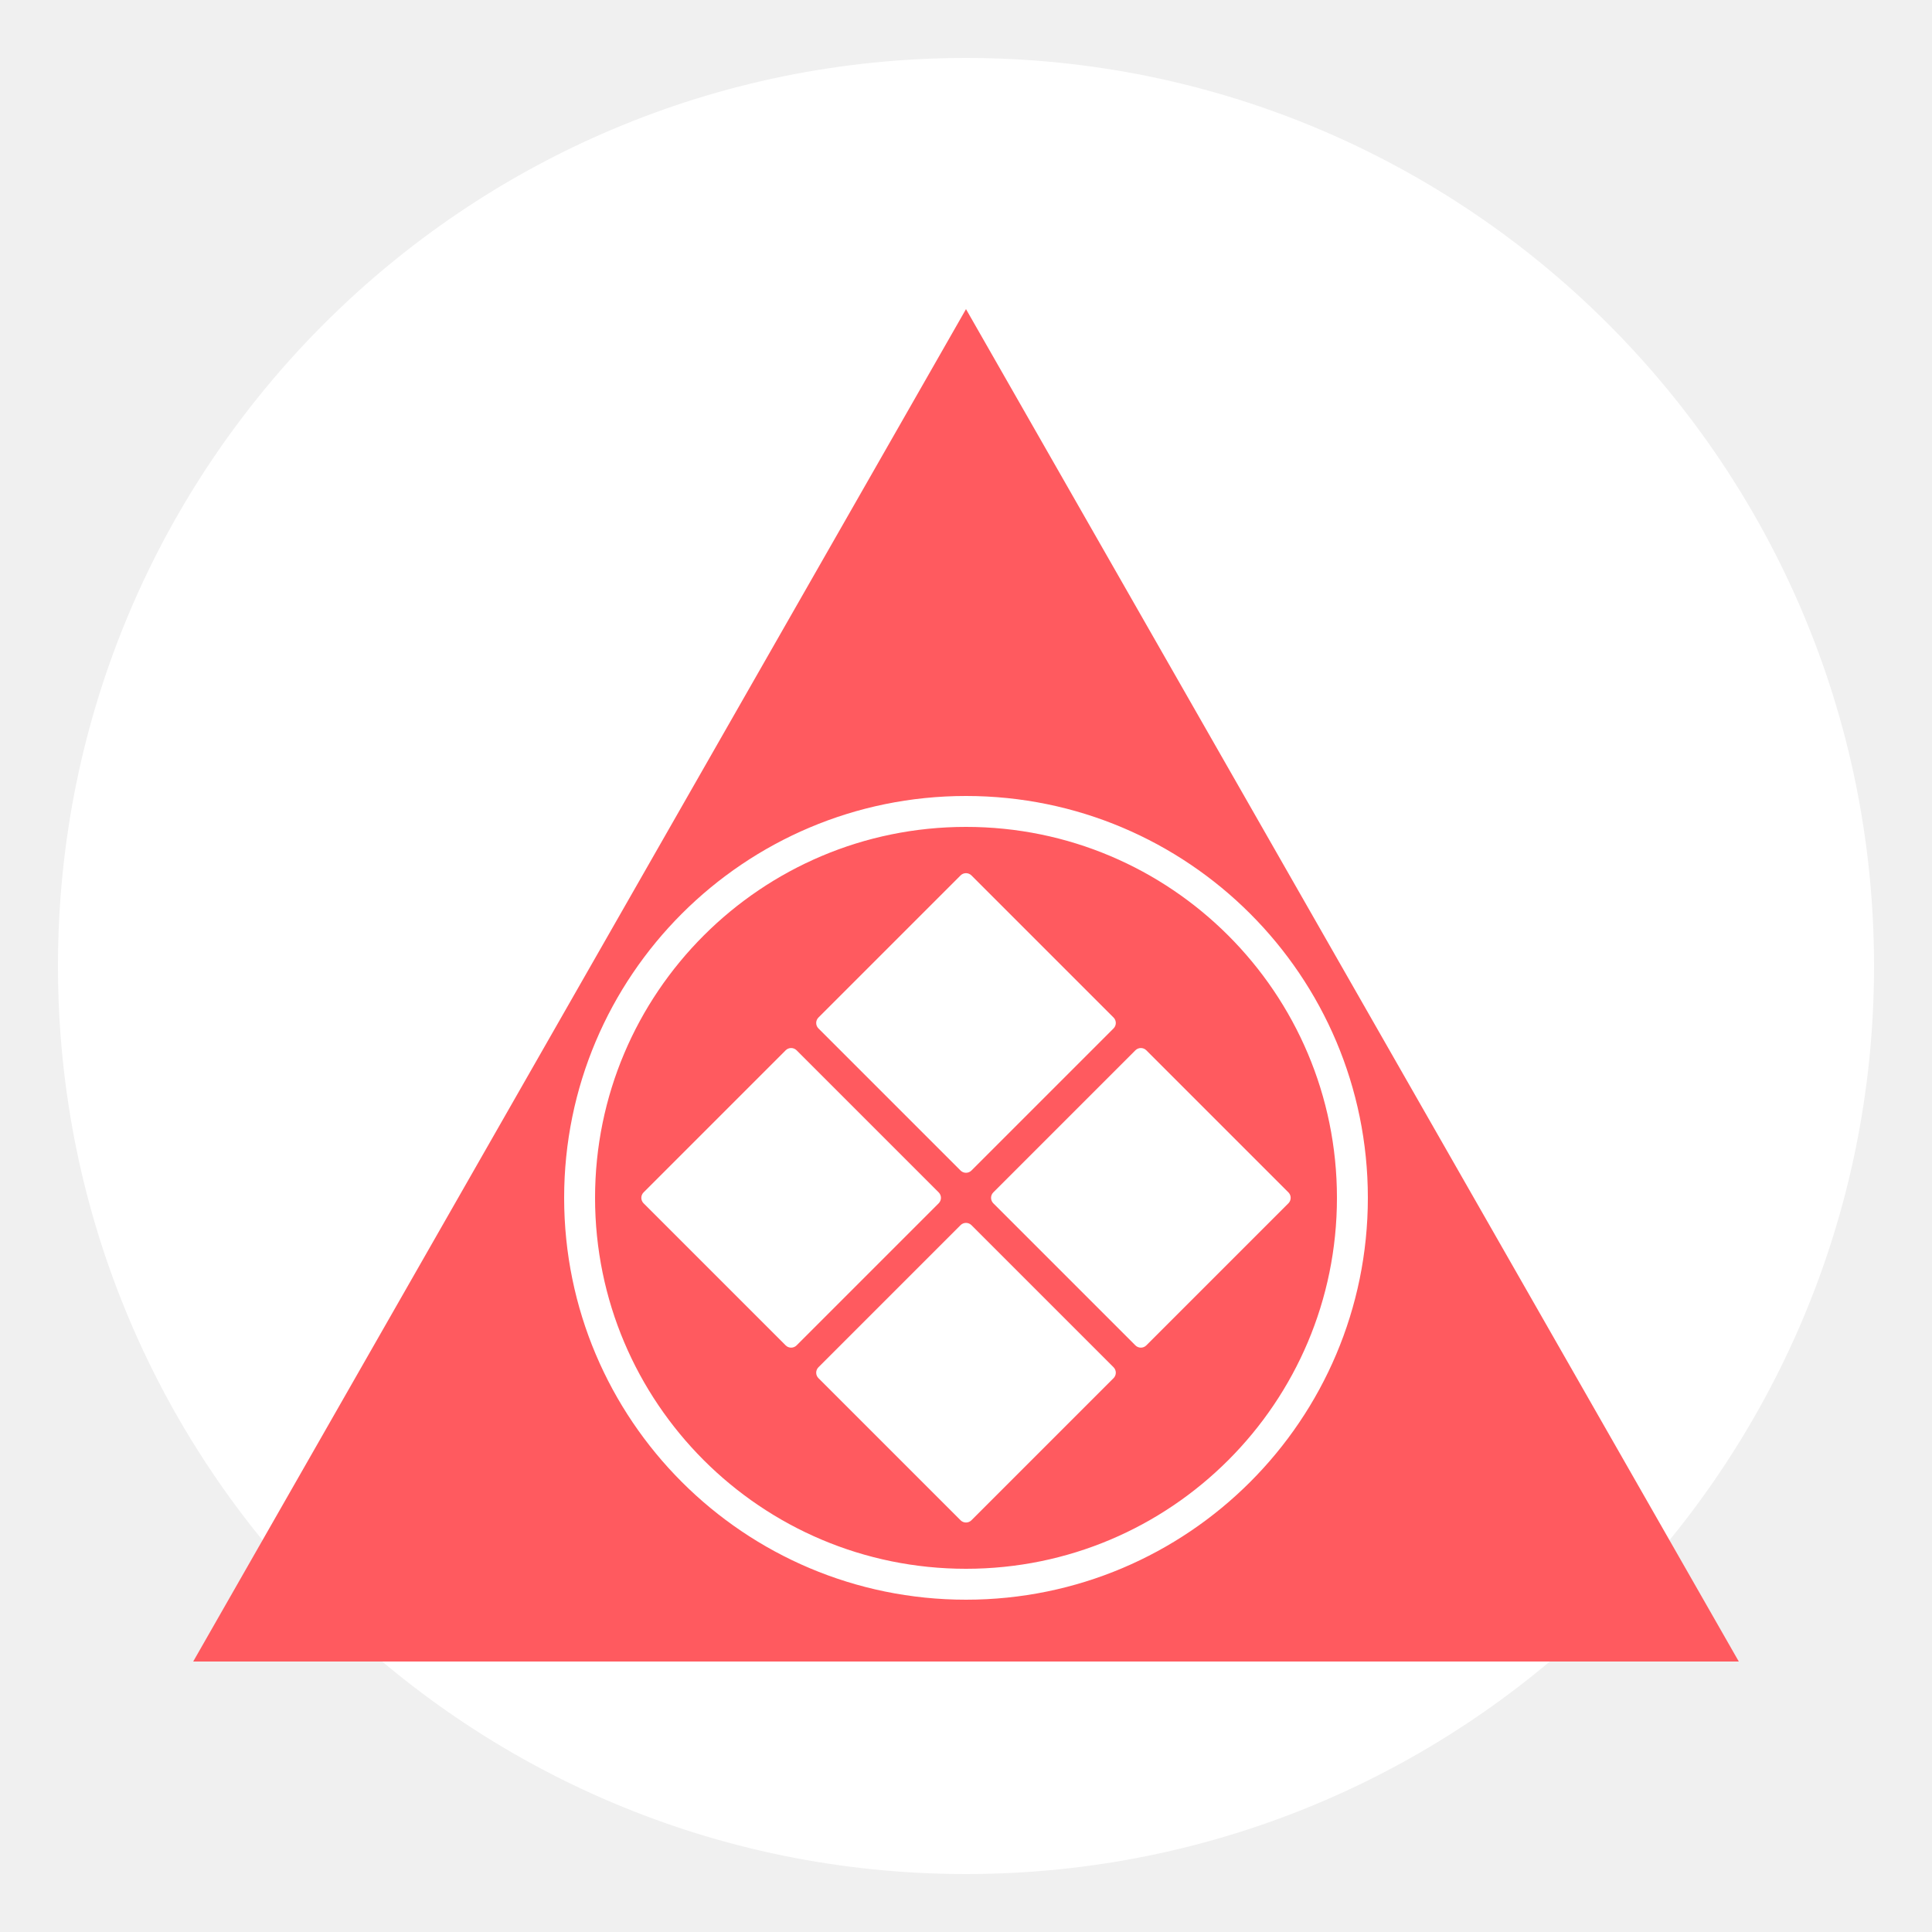
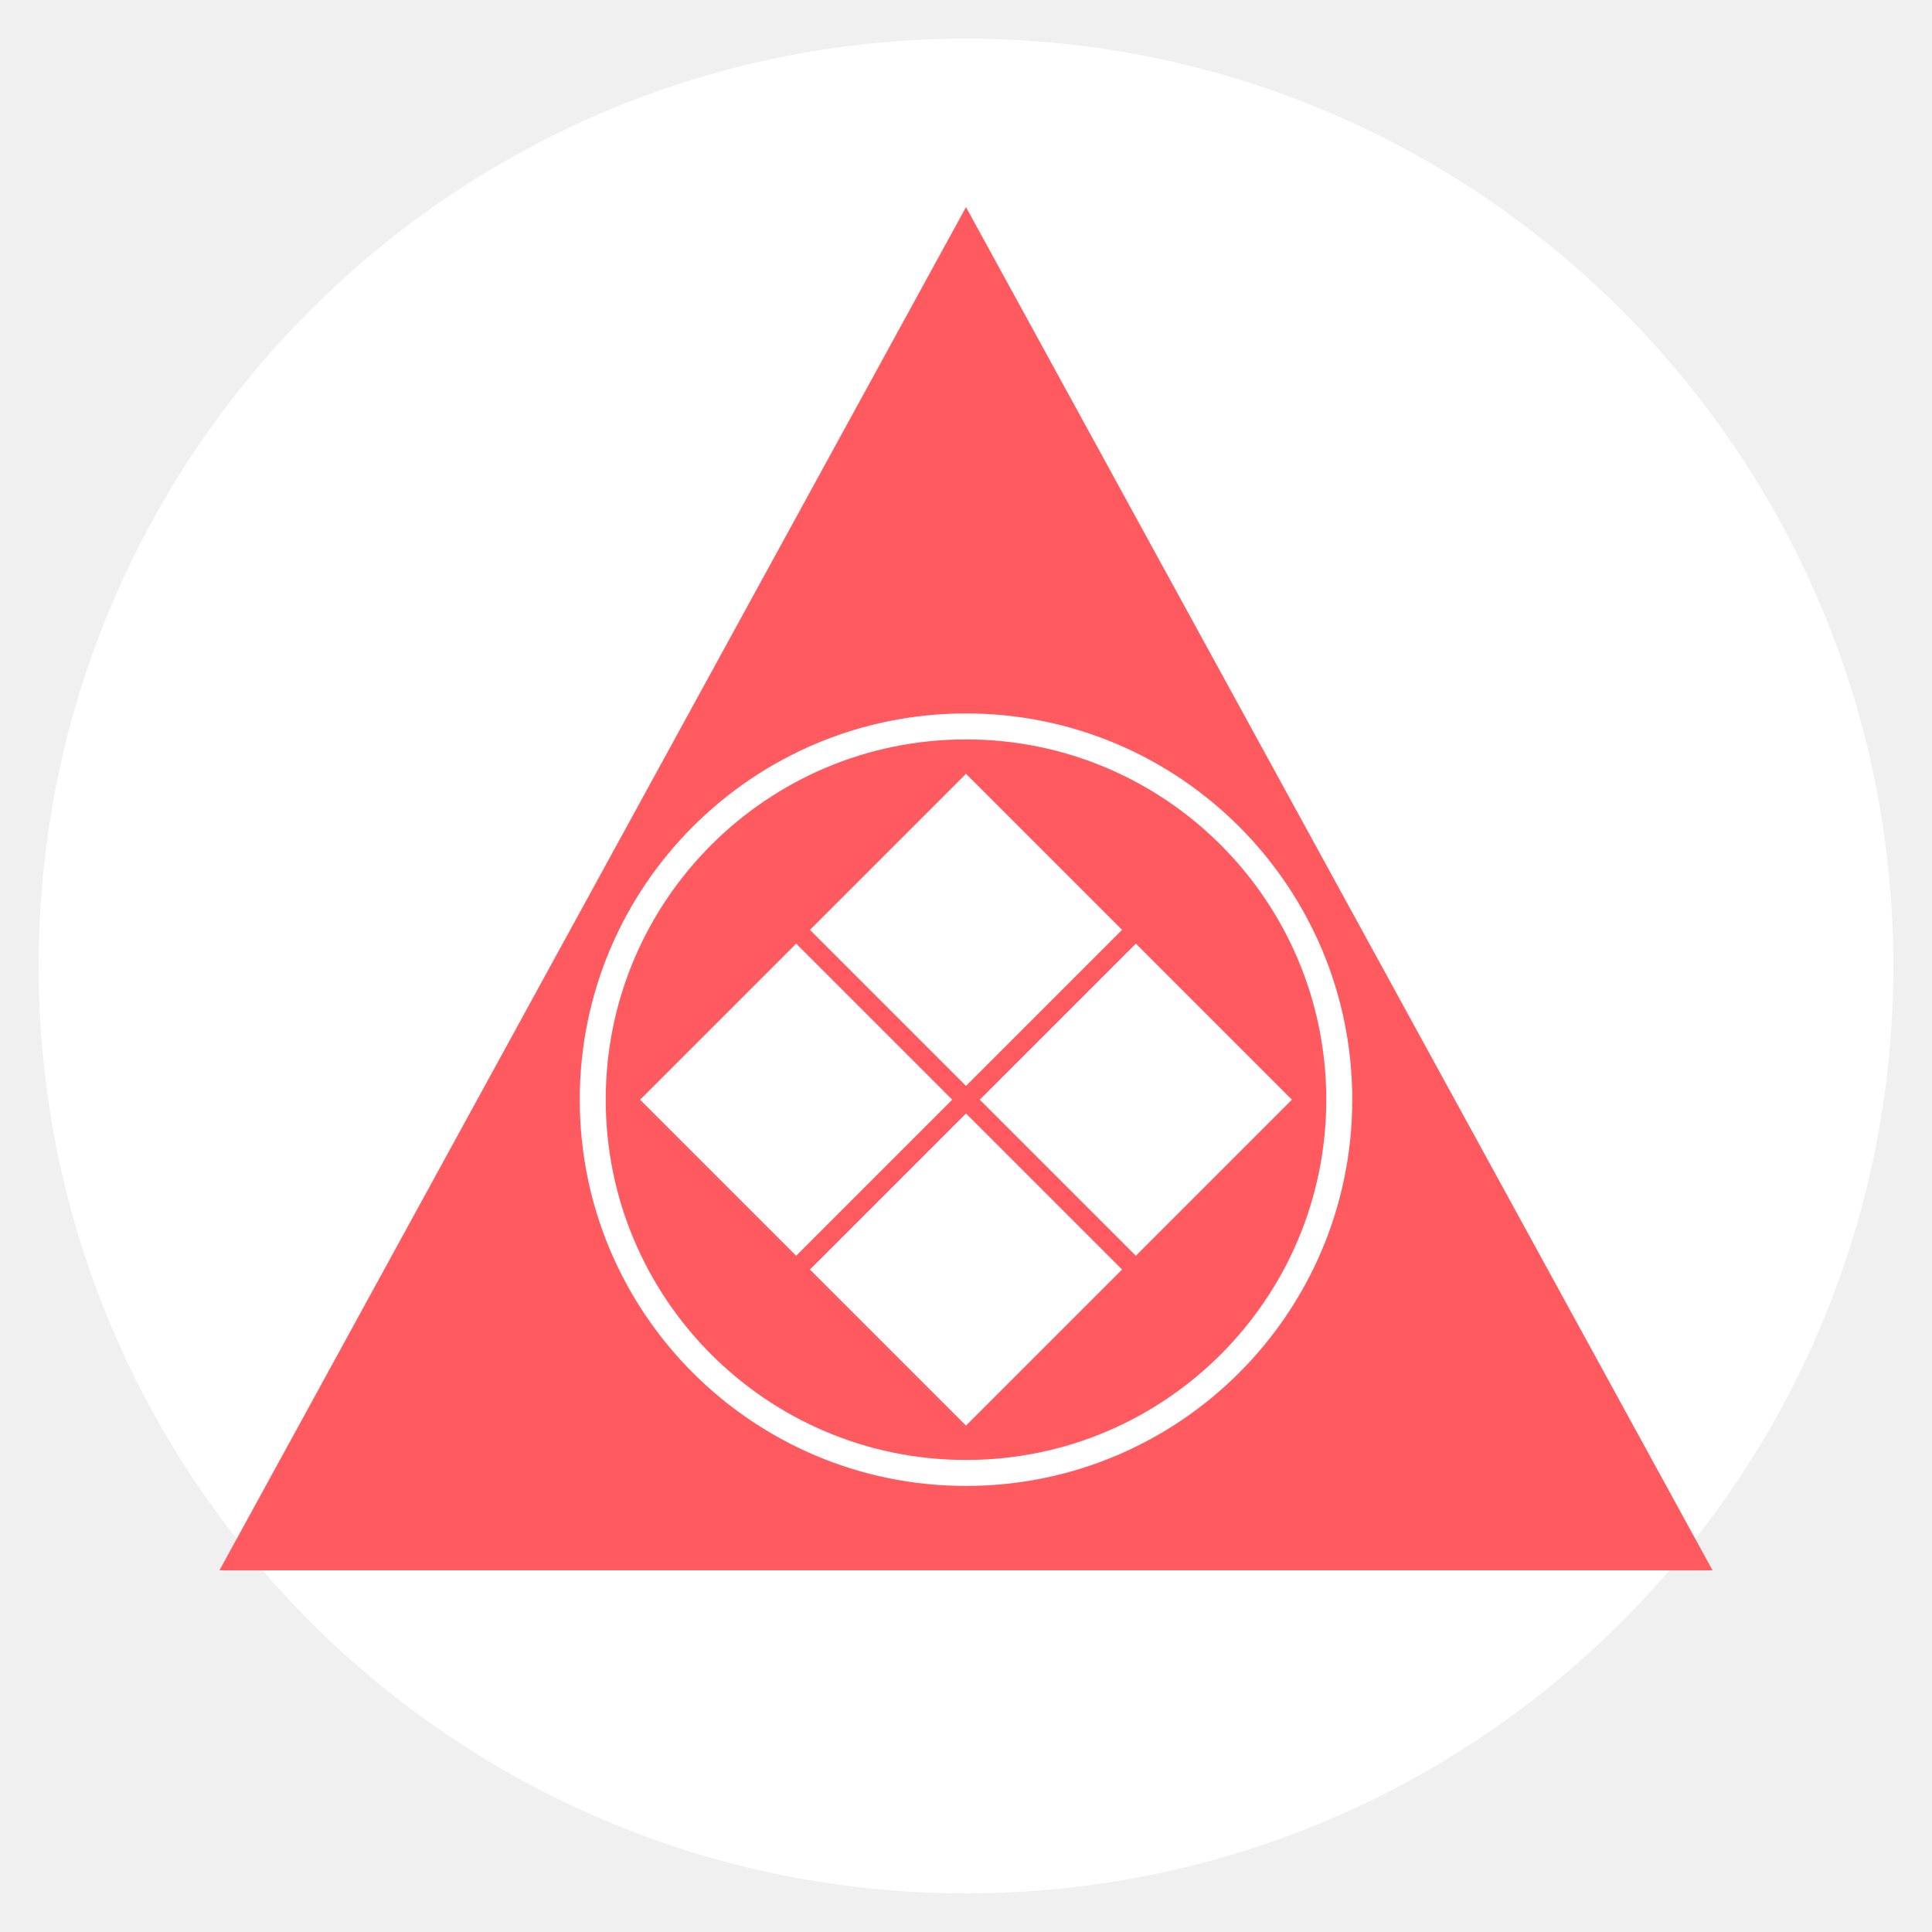
<svg xmlns="http://www.w3.org/2000/svg" viewBox="0 0 500 500" fill="none">
-   <circle cx="250" cy="250" r="235" fill="#ffffff" />
-   <path d="M 50 430 L 250 80 L 450 430 Z" fill="#FF5A5F" />
-   <circle cx="250" cy="310" r="100" stroke="white" stroke-width="8" />
-   <g transform="translate(250, 310) rotate(45)">
-     <rect x="-60" y="-60" width="56" height="56" fill="white" rx="2" />
-     <rect x="4" y="-60" width="56" height="56" fill="white" rx="2" />
-     <rect x="-60" y="4" width="56" height="56" fill="white" rx="2" />
-     <rect x="4" y="4" width="56" height="56" fill="white" rx="2" />
+   <circle cx="250" cy="250" r="240" fill="#ffffff" />
+   <g transform="translate(40, 20) scale(0.84)">
+     <path d="M 20 460 L 250 40 L 480 460 Z" fill="#FF5A5F" />
+     <circle cx="250" cy="315" r="115" stroke="white" stroke-width="8" />
+     <g transform="translate(250, 315) rotate(45)">
+       <rect x="-71" y="-71" width="68" height="68" fill="white" />
+       <rect x="3" y="-71" width="68" height="68" fill="white" />
+       <rect x="-71" y="3" width="68" height="68" fill="white" />
+       <rect x="3" y="3" width="68" height="68" fill="white" />
+     </g>
  </g>
</svg>
